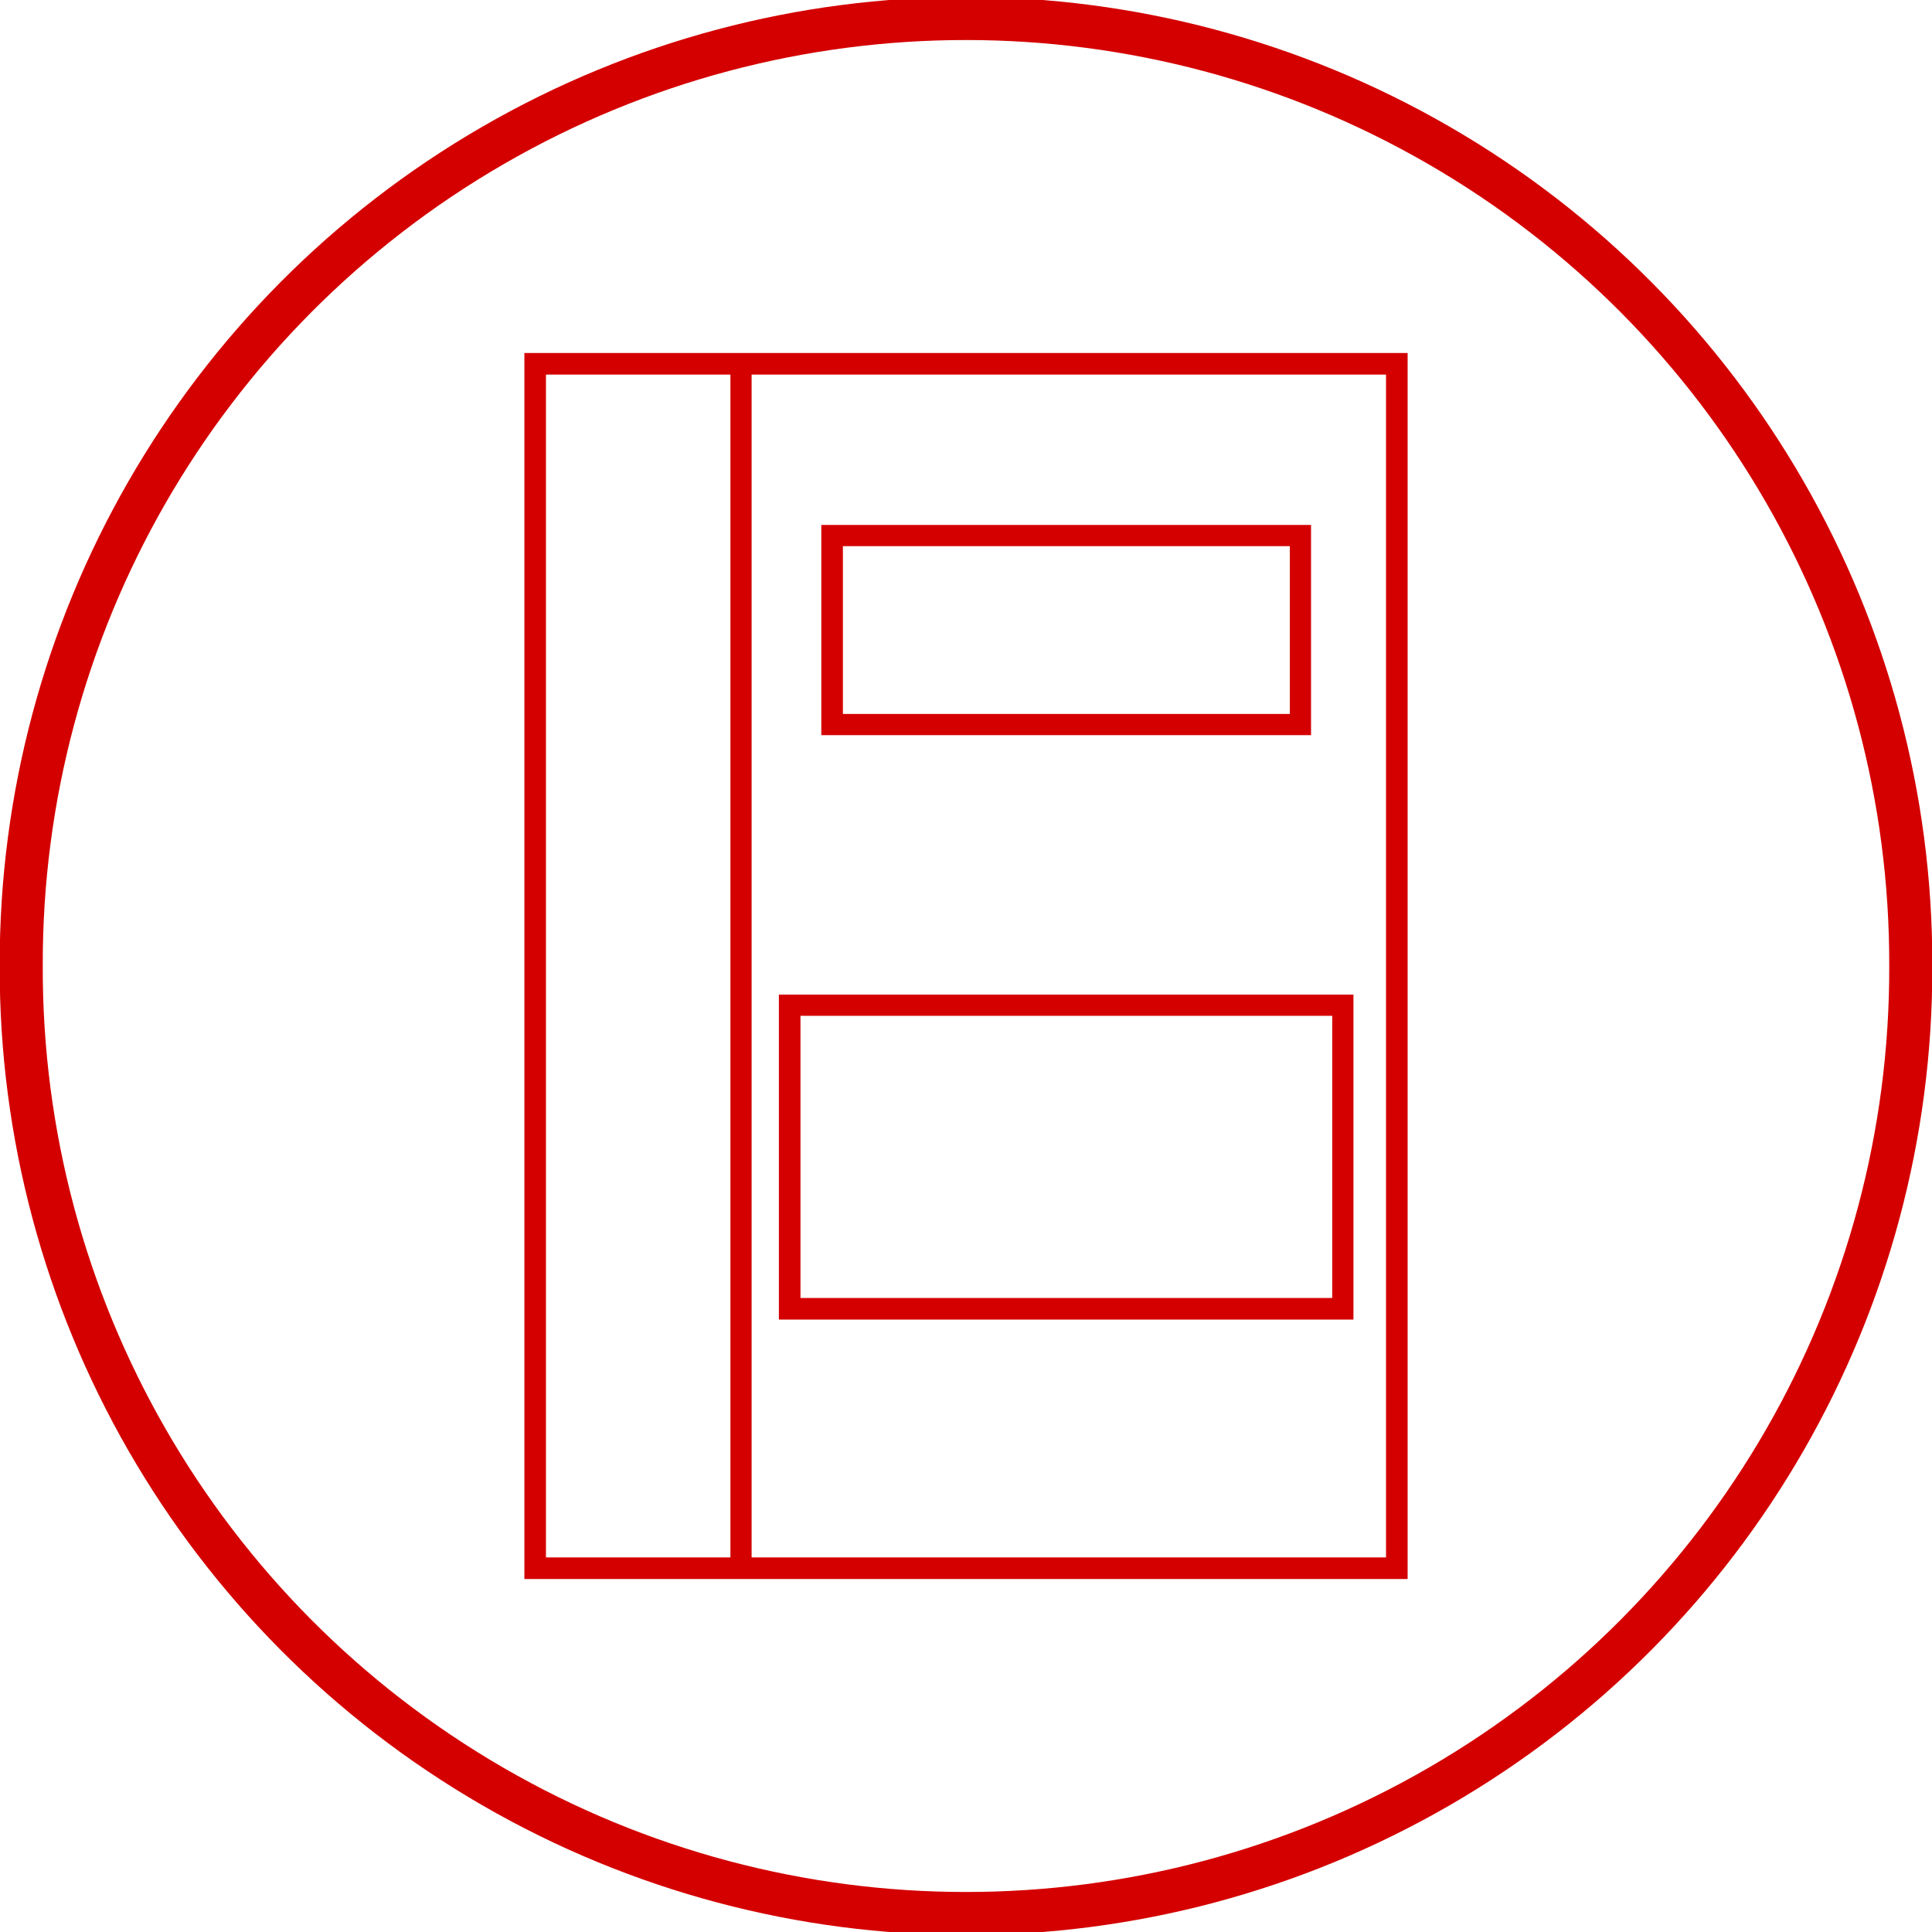
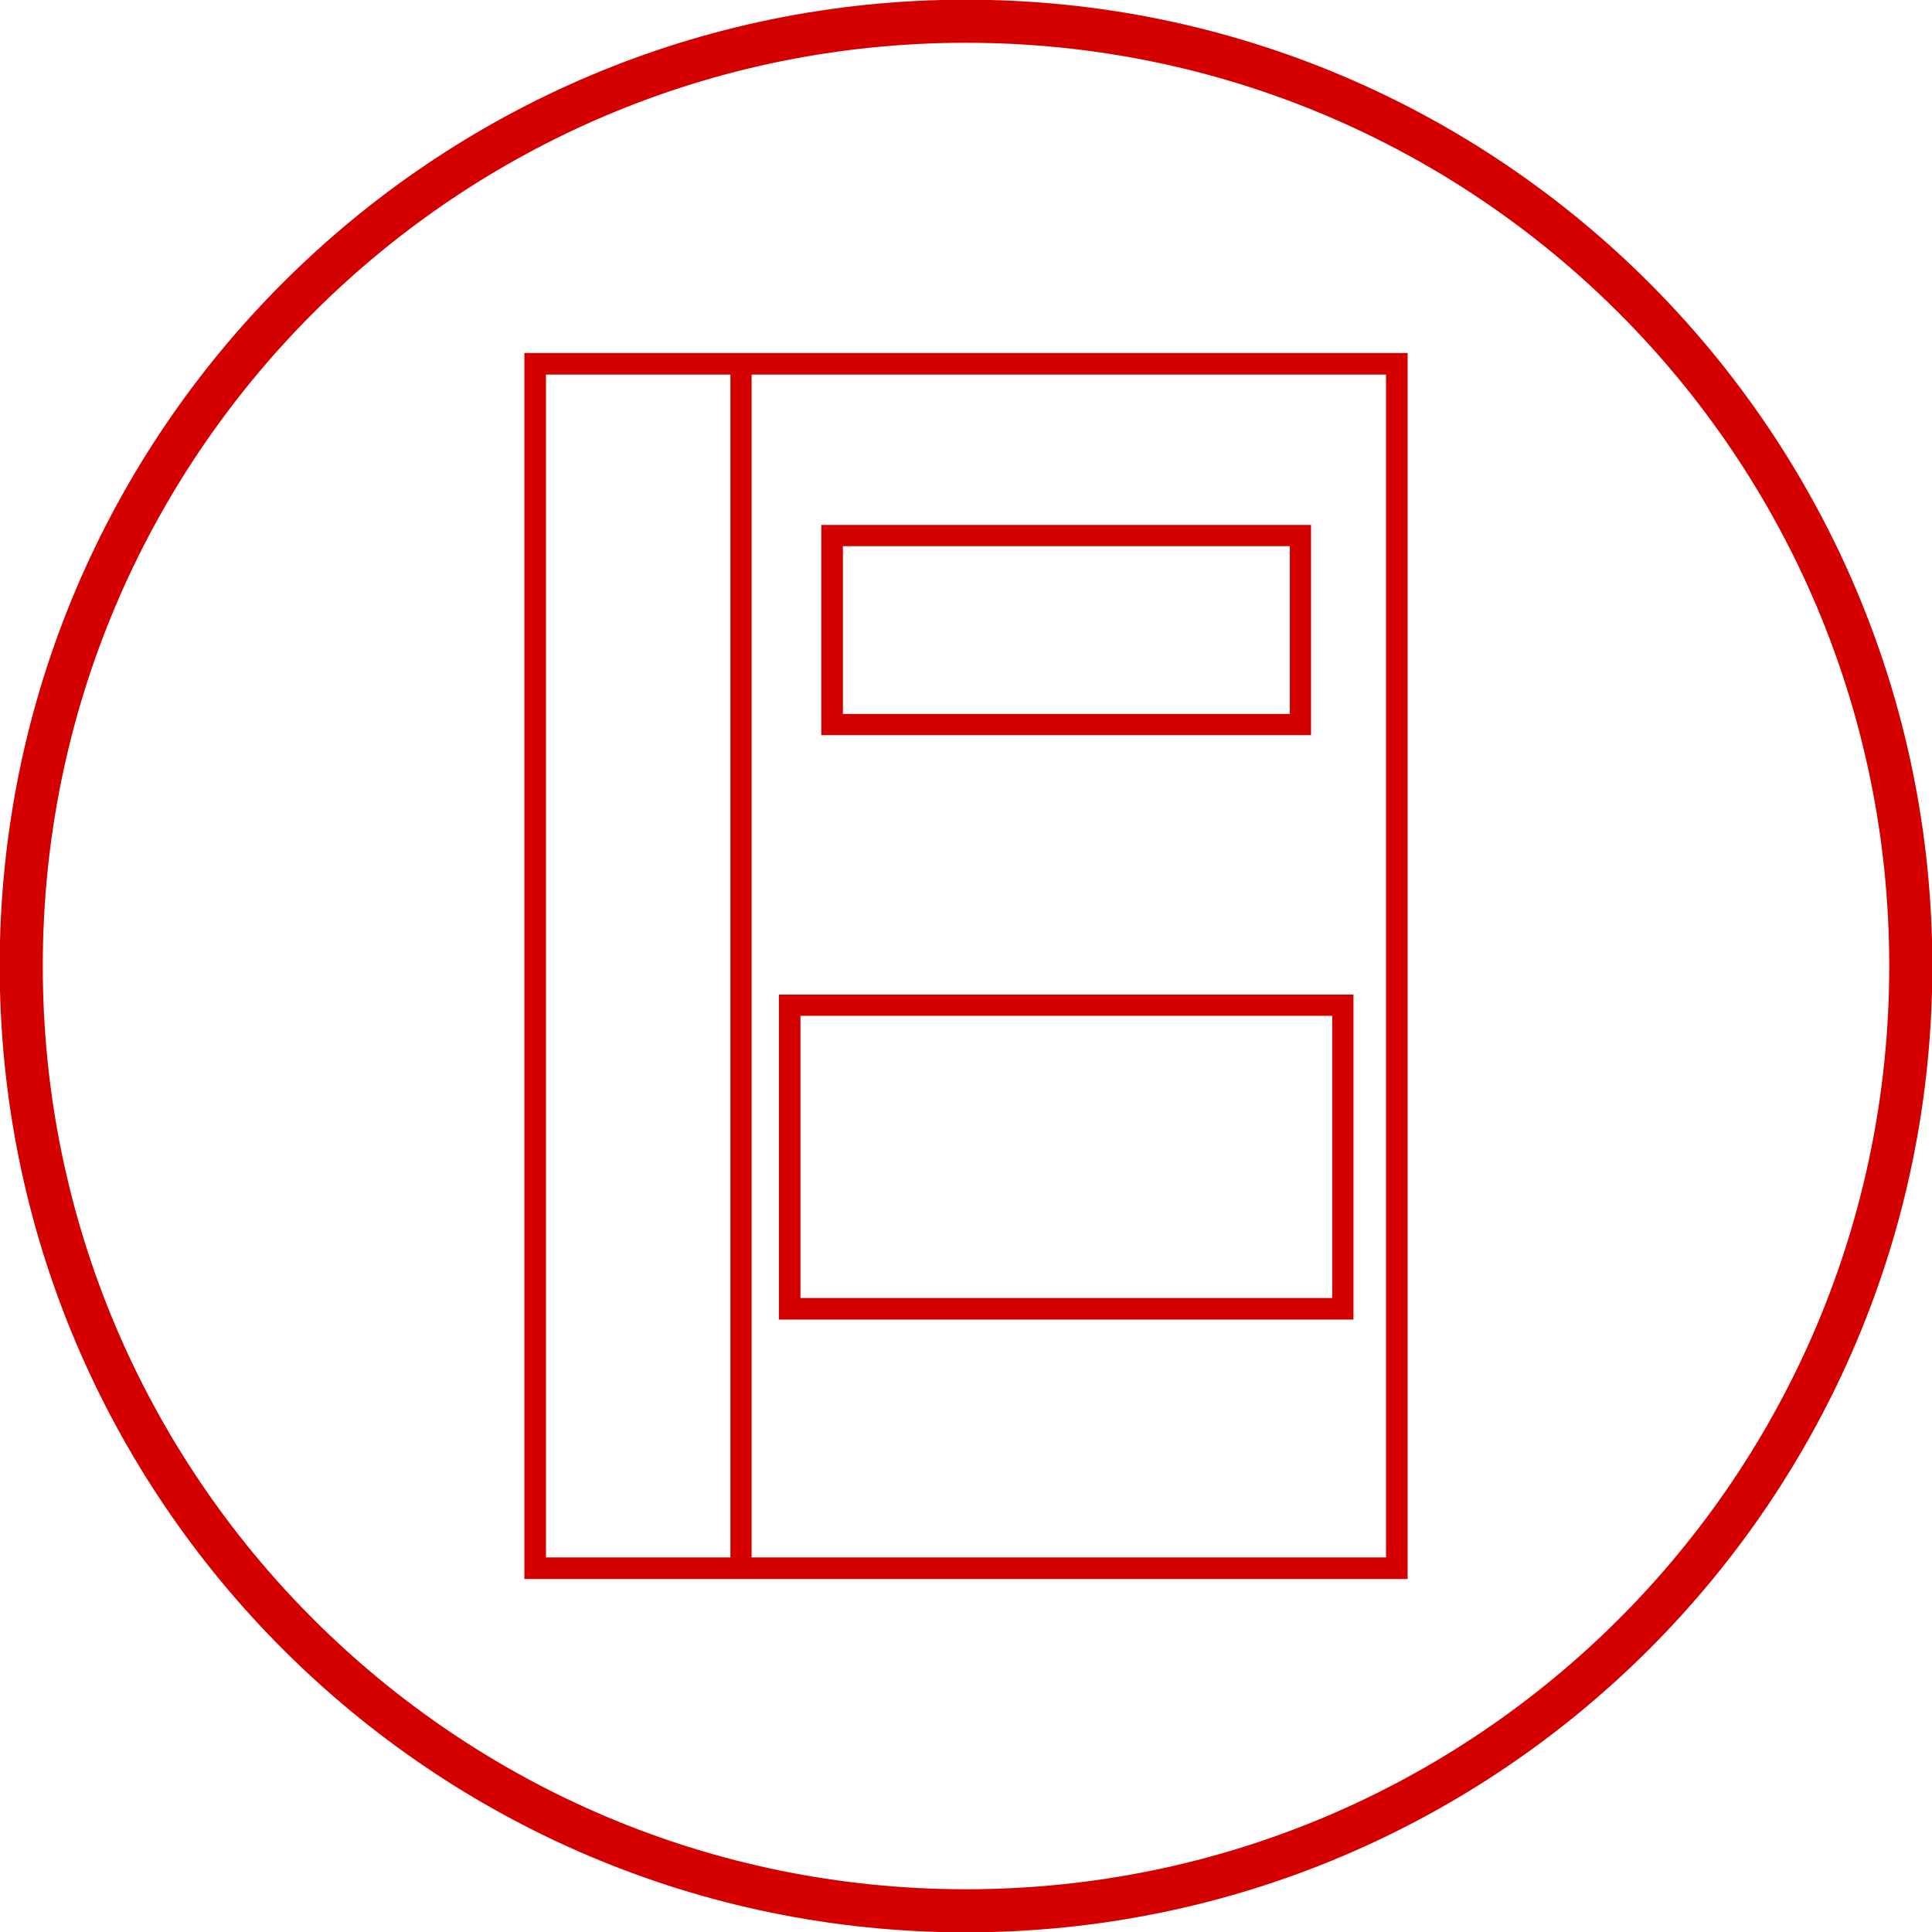
<svg xmlns="http://www.w3.org/2000/svg" width="238.435" height="238.435" id="svg2" version="1.1">
  <defs id="defs4" />
  <g id="layer1" transform="translate(-27.49019,-711.7295)">
    <path style="font-size:medium;font-style:normal;font-variant:normal;font-weight:normal;font-stretch:normal;text-indent:0;text-align:start;text-decoration:none;line-height:normal;letter-spacing:normal;word-spacing:normal;text-transform:none;direction:ltr;block-progression:tb;writing-mode:lr-tb;text-anchor:start;baseline-shift:baseline;color:#000000;fill:#d40000;fill-opacity:1;stroke:none;stroke-width:1.772;marker:none;visibility:visible;display:inline;overflow:visible;enable-background:accumulate;font-family:Sans;-inkscape-font-specification:Sans" d="m 92.205,755.294 0,1.356 0,148.643 0,1.309 1.309,0 25.428,0 1.309,0 79.65,0 1.309,0 0,-1.309 0,-148.643 0,-1.356 -1.309,0 -79.65,0 -1.309,0 -25.428,0 -1.309,0 z m 2.664,2.664 22.764,0 0,145.978 -22.764,0 0,-145.978 z m 25.381,0 78.294,0 0,145.978 -78.294,0 0,-145.978 z m 8.601,18.557 0,1.309 0,23.325 0,1.309 1.356,0 57.774,0 1.309,0 0,-1.309 0,-23.325 0,-1.309 -1.309,0 -57.774,0 -1.356,0 z m 2.664,2.618 55.157,0 0,20.707 -55.157,0 0,-20.707 z m -7.9,55.344 0,1.309 0,37.441 0,1.356 1.356,0 68.245,0 1.309,0 0,-1.356 0,-37.441 0,-1.309 -1.309,0 -68.245,0 -1.356,0 z m 2.664,2.618 65.627,0 0,34.824 -65.627,0 0,-34.824 z" id="rect6403-1-4-3" />
-     <path style="color:#000000;fill:none;stroke:#d40000;stroke-width:5.434;stroke-miterlimit:4;stroke-dasharray:none;marker:none;visibility:visible;display:inline;overflow:visible;enable-background:accumulate" id="path3212" d="m 238.435,119.218 a 119.218,119.218 0 1 1 -238.435,0 119.218,119.218 0 1 1 238.435,0 z" transform="matrix(0.9780231,0,0,0.9780231,30.11025,714.3496)" />
+     <path style="font-size:medium;font-style:normal;font-variant:normal;font-weight:normal;font-stretch:normal;text-indent:0;text-align:start;text-decoration:none;line-height:normal;letter-spacing:normal;word-spacing:normal;text-transform:none;direction:ltr;block-progression:tb;writing-mode:lr-tb;text-anchor:start;baseline-shift:baseline;color:#000000;fill:#d40000;fill-opacity:1;stroke:none;stroke-width:5.434;marker:none;visibility:visible;display:inline;overflow:visible;enable-background:accumulate;font-family:Sans;-inkscape-font-specification:Sans" d="m 146.709,711.691 c -65.831,0 -119.258,53.426 -119.258,119.258 0,65.831 53.426,119.258 119.258,119.258 65.831,0 119.258,-53.426 119.258,-119.258 0,-65.831 -53.426,-119.258 -119.258,-119.258 z m 0,5.318 c 62.959,0 113.94,50.981 113.94,113.94 0,62.959 -50.981,113.94 -113.94,113.94 -62.959,0 -113.94,-50.981 -113.94,-113.94 0,-62.959 50.981,-113.94 113.94,-113.94 z" id="path3212" />
  </g>
</svg>
